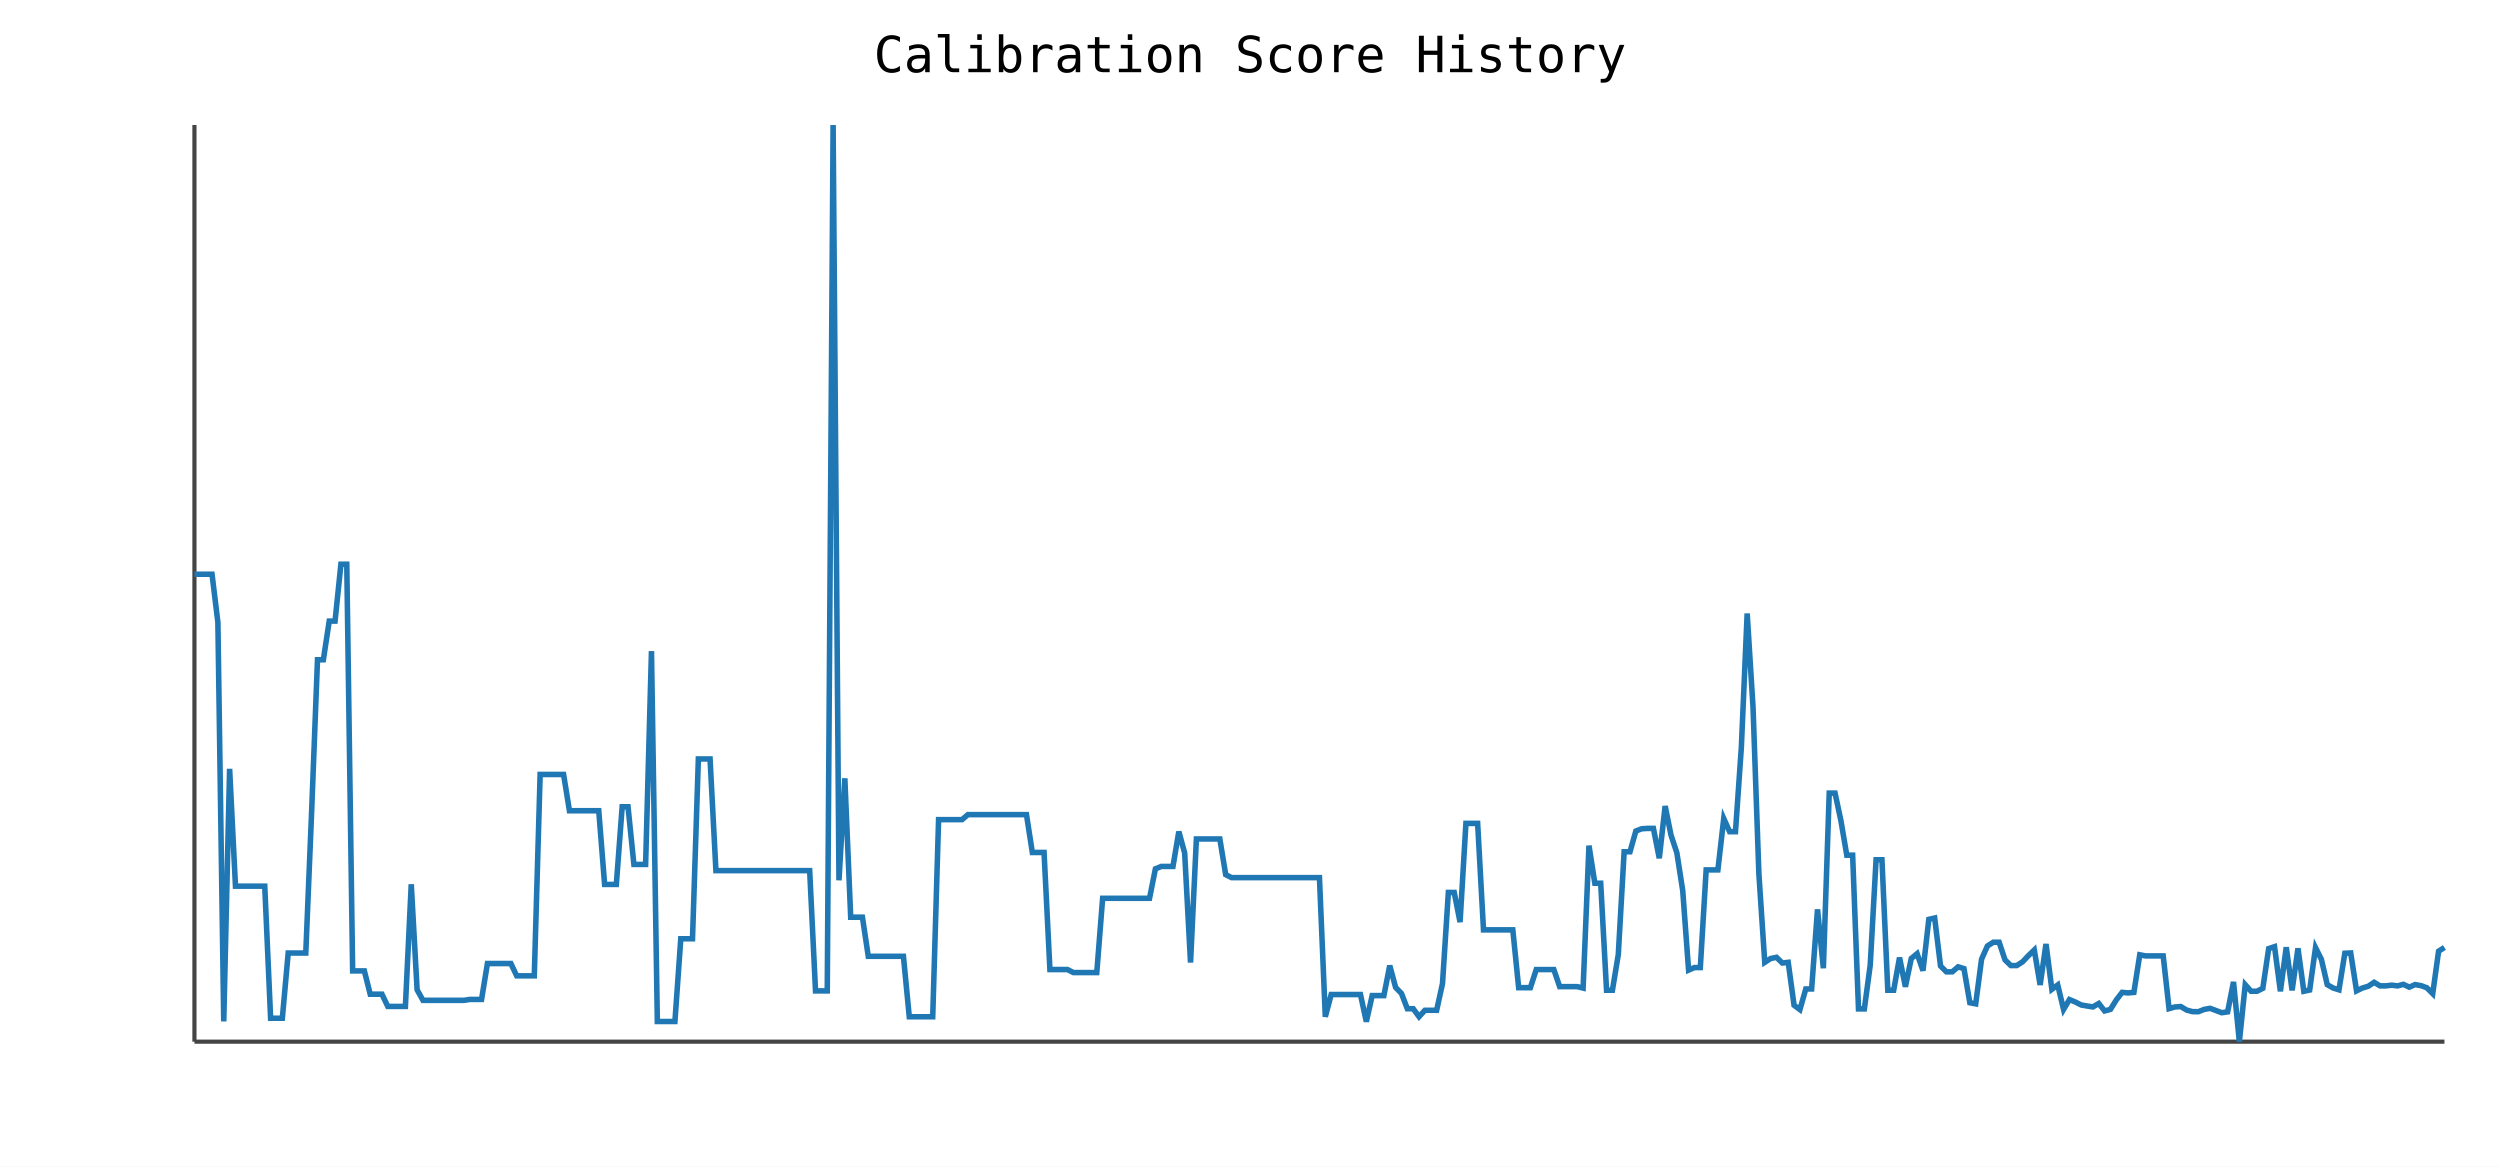
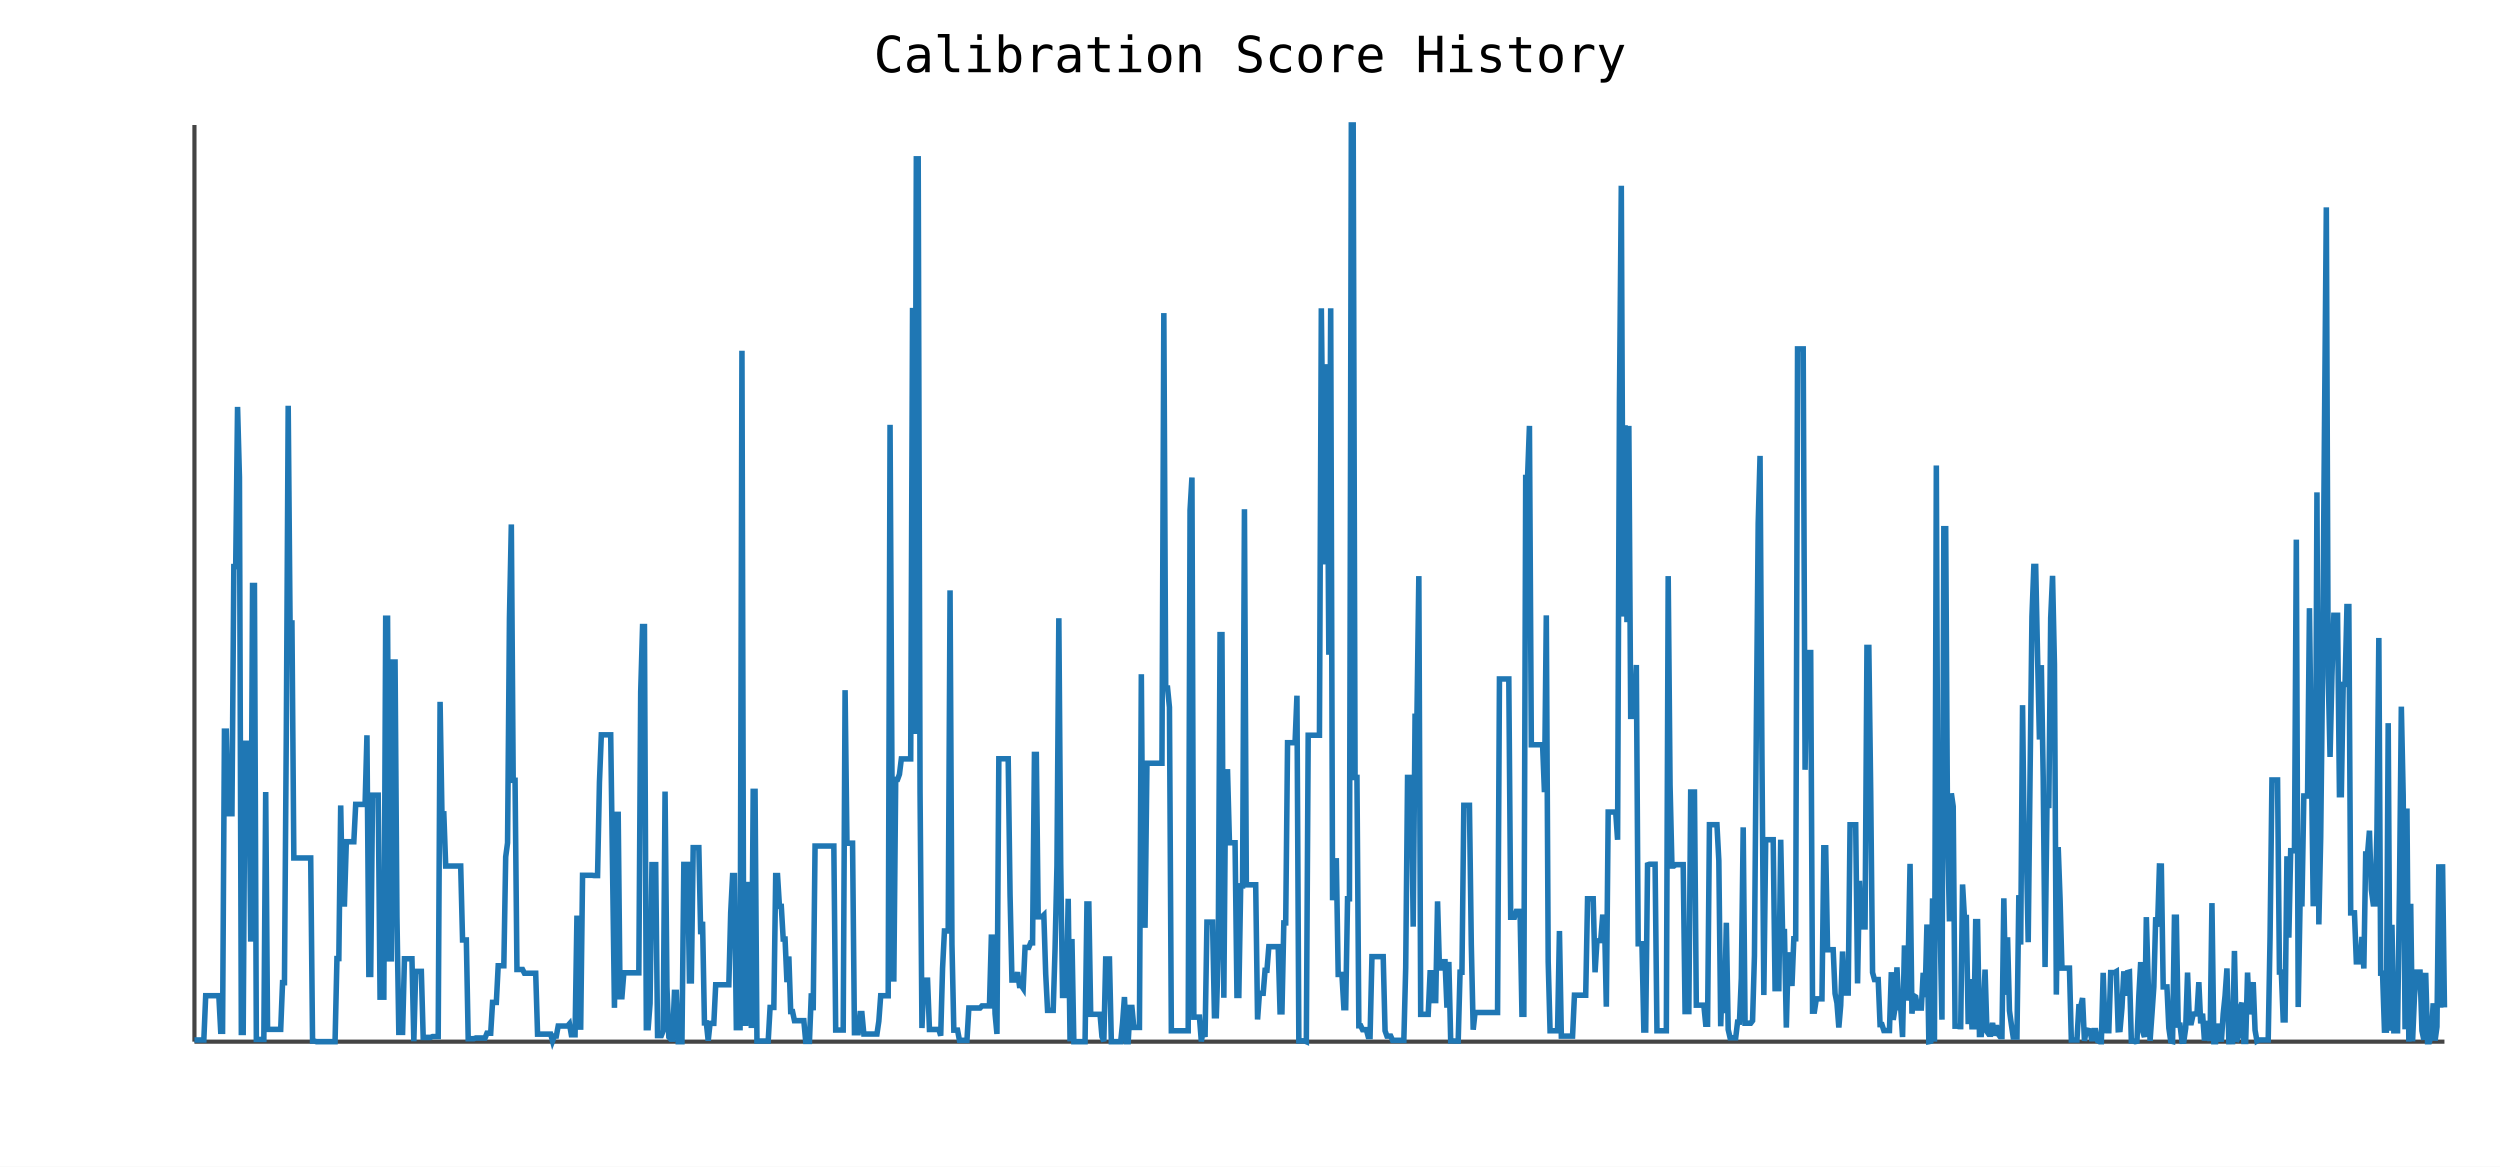
<svg xmlns="http://www.w3.org/2000/svg" width="900" height="420" viewBox="0 0 900 420">
  <rect x="0" y="0" width="900" height="420" fill="#ffffff" />
  <text x="450" y="26" text-anchor="middle" font-family="monospace" font-size="18">Calibration Score History</text>
  <line x1="70.0" y1="375.0" x2="880.0" y2="375.0" stroke="#444" stroke-width="1.5" />
  <line x1="70.0" y1="45.0" x2="70.0" y2="375.0" stroke="#444" stroke-width="1.5" />
-   <polyline fill="none" stroke="#1f77b4" stroke-width="2" points="70.0,206.72 72.11,206.72 74.22,206.72 76.33,206.72 78.44,224.06 80.55,367.7 82.66,276.78 84.77,319.02 86.88,319.02 88.98,319.02 91.09,319.02 93.2,319.02 95.31,319.02 97.42,366.57 99.53,366.57 101.64,366.57 103.75,343.1 105.86,343.1 107.97,343.1 110.08,343.1 112.19,292.08 114.3,237.51 116.41,237.51 118.52,223.59 120.62,223.59 122.73,203.13 124.84,203.13 126.95,349.53 129.06,349.53 131.17,349.53 133.28,357.91 135.39,357.91 137.5,357.91 139.61,362.32 141.72,362.32 143.83,362.32 145.94,362.32 148.05,318.33 150.16,356.32 152.27,360.12 154.38,360.12 156.48,360.12 158.59,360.12 160.7,360.12 162.81,360.12 164.92,360.12 167.03,360.12 169.14,359.79 171.25,359.79 173.36,359.79 175.47,346.87 177.58,346.87 179.69,346.87 181.8,346.87 183.91,346.87 186.02,351.3 188.12,351.3 190.23,351.3 192.34,351.3 194.45,278.81 196.56,278.81 198.67,278.81 200.78,278.81 202.89,278.81 205.0,291.86 207.11,291.86 209.22,291.86 211.33,291.86 213.44,291.86 215.55,291.86 217.66,318.39 219.77,318.39 221.88,318.39 223.98,290.45 226.09,290.45 228.2,311.19 230.31,311.19 232.42,311.19 234.53,234.4 236.64,367.74 238.75,367.74 240.86,367.74 242.97,367.74 245.08,337.95 247.19,337.95 249.3,337.95 251.41,273.22 253.52,273.22 255.62,273.22 257.73,313.43 259.84,313.43 261.95,313.43 264.06,313.43 266.17,313.43 268.28,313.43 270.39,313.43 272.5,313.43 274.61,313.43 276.72,313.43 278.83,313.43 280.94,313.43 283.05,313.43 285.16,313.43 287.27,313.43 289.38,313.43 291.48,313.43 293.59,356.73 295.7,356.73 297.81,356.73 299.92,45.0 302.03,316.91 304.14,280.19 306.25,330.19 308.36,330.19 310.47,330.19 312.58,344.27 314.69,344.27 316.8,344.27 318.91,344.27 321.02,344.27 323.12,344.27 325.23,344.27 327.34,366.04 329.45,366.04 331.56,366.04 333.67,366.04 335.78,366.04 337.89,295.07 340.0,295.07 342.11,295.07 344.22,295.07 346.33,295.07 348.44,293.27 350.55,293.27 352.66,293.27 354.77,293.27 356.88,293.27 358.98,293.27 361.09,293.27 363.2,293.27 365.31,293.27 367.42,293.27 369.53,293.27 371.64,306.89 373.75,306.89 375.86,306.89 377.97,349.03 380.08,349.03 382.19,349.03 384.3,349.03 386.41,350.12 388.52,350.12 390.62,350.12 392.73,350.12 394.84,350.12 396.95,323.39 399.06,323.39 401.17,323.39 403.28,323.39 405.39,323.39 407.5,323.39 409.61,323.39 411.72,323.39 413.83,323.39 415.94,312.79 418.05,311.92 420.16,311.92 422.27,311.92 424.38,299.37 426.48,307.09 428.59,346.52 430.7,302.03 432.81,302.03 434.92,302.03 437.03,302.03 439.14,302.03 441.25,314.87 443.36,315.95 445.47,315.95 447.58,315.95 449.69,315.95 451.8,315.95 453.91,315.95 456.02,315.95 458.12,315.95 460.23,315.95 462.34,315.95 464.45,315.95 466.56,315.95 468.67,315.95 470.78,315.95 472.89,315.95 475.0,315.95 477.11,366.04 479.22,358.03 481.33,358.03 483.44,358.03 485.55,358.03 487.66,358.03 489.77,358.03 491.88,367.79 493.98,358.42 496.09,358.42 498.2,358.42 500.31,347.6 502.42,355.47 504.53,357.65 506.64,363.14 508.75,363.14 510.86,366.01 512.97,363.7 515.08,363.7 517.19,363.7 519.3,354.08 521.41,321.29 523.52,321.29 525.62,331.96 527.73,296.42 529.84,296.42 531.95,296.42 534.06,334.75 536.17,334.75 538.28,334.75 540.39,334.75 542.5,334.75 544.61,334.75 546.72,355.56 548.83,355.56 550.94,355.56 553.05,349.04 555.16,349.04 557.27,349.04 559.38,349.04 561.48,355.19 563.59,355.19 565.7,355.19 567.81,355.19 569.92,355.71 572.03,304.43 574.14,317.96 576.25,317.96 578.36,356.49 580.47,356.49 582.58,343.68 584.69,306.63 586.8,306.63 588.91,299.17 591.02,298.36 593.12,298.22 595.23,298.22 597.34,308.97 599.45,290.18 601.56,300.64 603.67,307.01 605.78,320.61 607.89,349.24 610.0,348.32 612.11,348.32 614.22,313.16 616.33,313.16 618.44,313.16 620.55,294.67 622.66,299.4 624.77,299.4 626.88,269.16 628.98,220.85 631.09,254.6 633.2,314.67 635.31,346.45 637.42,345.07 639.53,344.63 641.64,346.69 643.75,346.44 645.86,361.89 647.97,363.45 650.08,356.03 652.19,356.03 654.3,327.37 656.41,348.57 658.52,285.53 660.62,285.53 662.73,295.45 664.84,307.87 666.95,307.87 669.06,363.19 671.17,363.19 673.28,347.47 675.39,309.51 677.5,309.51 679.61,356.49 681.72,356.49 683.83,344.72 685.94,355.23 688.05,345.06 690.16,343.32 692.27,349.45 694.38,330.96 696.48,330.49 698.59,347.75 700.7,349.86 702.81,349.86 704.92,348.06 707.03,348.71 709.14,360.98 711.25,361.38 713.36,345.31 715.47,340.56 717.58,339.21 719.69,339.21 721.8,345.55 723.91,347.61 726.02,347.61 728.12,346.26 730.23,344.03 732.34,341.99 734.45,354.57 736.56,339.84 738.67,356.17 740.78,354.59 742.89,363.41 745.0,359.84 747.11,360.72 749.22,361.79 751.33,362.16 753.44,362.5 755.55,361.25 757.66,363.94 759.77,363.37 761.88,359.96 763.98,357.25 766.09,357.45 768.2,357.26 770.31,343.73 772.42,344.13 774.53,344.13 776.64,344.13 778.75,344.13 780.86,363.11 782.97,362.51 785.08,362.36 787.19,363.62 789.3,364.19 791.41,364.21 793.52,363.38 795.62,363.0 797.73,363.78 799.84,364.58 801.95,364.27 804.06,353.48 806.17,375.0 808.28,354.49 810.39,356.85 812.5,356.85 814.61,355.8 816.72,341.51 818.83,340.81 820.94,356.86 823.05,341.0 825.16,356.53 827.27,341.4 829.38,356.86 831.48,356.41 833.59,341.14 835.7,345.37 837.81,354.48 839.92,355.68 842.03,356.33 844.14,343.17 846.25,343.06 848.36,356.71 850.47,355.68 852.58,355.05 854.69,353.64 856.8,354.91 858.91,354.91 861.02,354.66 863.12,354.92 865.23,354.37 867.34,355.38 869.45,354.45 871.56,354.83 873.67,355.6 875.78,357.71 877.89,342.44 880.0,341.09" />
+   <polyline fill="none" stroke="#1f77b4" stroke-width="2" points="70.0,374.38 70.68,374.38 71.35,374.38 72.03,374.38 72.7,374.38 73.38,374.38 74.05,358.45 74.72,358.45 75.4,358.45 76.08,358.45 76.75,358.45 77.42,358.45 78.1,358.45 78.78,358.45 79.45,371.26 80.12,371.26 80.8,263.23 81.47,263.23 82.15,292.93 82.82,292.93 83.5,292.93 84.18,203.98 84.85,203.98 85.52,146.49 86.2,171.91 86.88,371.67 87.55,371.67 88.22,267.59 88.9,267.59 89.58,267.59 90.25,338.99 90.92,210.79 91.6,210.79 92.28,374.2 92.95,374.2 93.62,374.2 94.3,374.2 94.98,374.2 95.65,285.13 96.32,370.57 97.0,370.57 97.68,370.57 98.35,370.57 99.02,370.57 99.7,370.57 100.38,370.57 101.05,370.57 101.72,353.76 102.4,353.76 103.08,262.44 103.75,146.07 104.42,224.28 105.1,224.28 105.78,308.86 106.45,308.86 107.12,308.86 107.8,308.86 108.48,308.86 109.15,308.86 109.82,308.86 110.5,308.86 111.18,308.86 111.85,308.86 112.52,374.77 113.2,374.77 113.88,375.0 114.55,375.0 115.22,375.0 115.9,375.0 116.58,375.0 117.25,375.0 117.92,375.0 118.6,375.0 119.28,375.0 119.95,375.0 120.62,375.0 121.3,345.08 121.98,345.08 122.65,289.95 123.32,325.42 124.0,325.42 124.68,303.02 125.35,303.02 126.02,303.02 126.7,303.02 127.38,303.02 128.05,289.58 128.72,289.58 129.4,289.58 130.07,289.58 130.75,289.58 131.43,289.58 132.1,264.7 132.78,350.78 133.45,350.78 134.12,286.26 134.8,286.26 135.48,286.26 136.15,286.26 136.82,358.98 137.5,358.98 138.18,358.98 138.85,222.57 139.52,222.57 140.2,345.18 140.88,345.18 141.55,238.34 142.22,238.34 142.9,329.96 143.57,371.65 144.25,371.65 144.93,371.65 145.6,345.16 146.28,345.16 146.95,345.16 147.62,345.16 148.3,345.16 148.98,374.85 149.65,349.69 150.32,349.69 151.0,349.69 151.68,349.69 152.35,373.46 153.02,373.46 153.7,373.46 154.38,373.46 155.05,373.46 155.72,373.16 156.4,373.16 157.07,373.16 157.75,373.16 158.43,252.66 159.1,292.99 159.78,292.99 160.45,311.78 161.12,311.78 161.8,311.78 162.48,311.78 163.15,311.78 163.82,311.78 164.5,311.78 165.18,311.78 165.85,311.78 166.52,338.39 167.2,338.39 167.88,338.39 168.55,373.93 169.22,373.93 169.9,373.93 170.58,373.93 171.25,373.68 171.92,373.68 172.6,373.68 173.28,373.68 173.95,373.68 174.62,373.68 175.3,371.95 175.98,371.95 176.65,371.95 177.32,360.86 178.0,360.86 178.68,360.86 179.35,347.68 180.02,347.68 180.7,347.68 181.38,347.68 182.05,308.46 182.72,303.43 183.4,222.57 184.08,188.8 184.75,280.91 185.42,280.91 186.1,349.02 186.78,349.02 187.45,349.02 188.12,349.02 188.8,350.36 189.48,350.36 190.15,350.36 190.82,350.36 191.5,350.36 192.18,350.36 192.85,350.36 193.52,372.29 194.2,372.29 194.88,372.29 195.55,372.29 196.22,372.29 196.9,372.29 197.58,372.29 198.25,372.29 198.92,374.77 199.6,372.96 200.28,372.96 200.95,369.37 201.62,369.37 202.3,369.37 202.98,369.37 203.65,369.37 204.32,369.37 205.0,368.59 205.68,372.51 206.35,372.51 207.02,372.51 207.7,329.6 208.38,369.76 209.05,369.76 209.72,315.1 210.4,315.1 211.08,315.1 211.75,315.1 212.42,315.1 213.1,315.1 213.78,315.19 214.45,315.19 215.12,315.19 215.8,281.59 216.48,264.54 217.15,264.54 217.82,264.54 218.5,264.54 219.18,264.54 219.85,264.54 220.52,312.89 221.2,362.81 221.88,293.17 222.55,293.17 223.22,358.82 223.9,358.82 224.58,350.21 225.25,350.21 225.92,350.21 226.6,350.21 227.28,350.21 227.95,350.21 228.62,350.21 229.3,350.21 229.98,350.21 230.65,249.08 231.32,225.57 232.0,225.57 232.68,369.97 233.35,369.97 234.02,361.25 234.7,311.28 235.38,311.28 236.05,311.28 236.72,372.79 237.4,372.79 238.08,372.79 238.75,371.08 239.42,284.95 240.1,355.28 240.78,373.33 241.45,374.09 242.12,374.09 242.8,357.25 243.48,357.25 244.15,375.0 244.82,375.0 245.5,375.0 246.18,311.2 246.85,311.2 247.52,311.2 248.2,353.13 248.88,353.13 249.55,305.15 250.22,305.15 250.9,305.15 251.58,305.15 252.25,336.33 252.92,331.82 253.6,368.23 254.28,368.23 254.95,374.65 255.62,368.41 256.3,368.41 256.98,368.41 257.65,354.52 258.32,354.52 259.0,354.52 259.68,354.52 260.35,354.52 261.02,354.52 261.7,354.52 262.38,354.52 263.05,328.54 263.73,315.2 264.4,315.2 265.08,369.95 265.75,369.95 266.42,369.95 267.1,126.27 267.77,368.36 268.45,368.36 269.12,318.44 269.8,318.44 270.48,370.09 271.15,284.9 271.82,284.9 272.5,374.77 273.18,374.77 273.85,374.77 274.52,374.77 275.2,374.77 275.88,374.77 276.55,374.77 277.23,362.67 277.9,362.67 278.58,362.67 279.25,315.2 279.92,315.2 280.6,326.29 281.27,326.29 281.95,338.05 282.62,338.05 283.3,353.58 283.98,344.33 284.65,364.16 285.32,364.16 286.0,367.44 286.68,367.44 287.35,367.44 288.02,367.44 288.7,367.44 289.38,367.44 290.05,374.89 290.73,374.89 291.4,374.89 292.08,357.6 292.75,363.7 293.42,304.58 294.1,304.58 294.77,304.58 295.45,304.58 296.12,304.58 296.8,304.58 297.48,304.58 298.15,304.58 298.82,304.58 299.5,304.58 300.18,304.58 300.85,370.82 301.52,370.82 302.2,370.82 302.88,370.82 303.55,370.82 304.23,248.46 304.9,303.55 305.58,303.55 306.25,303.55 306.92,303.55 307.6,371.76 308.27,371.76 308.95,371.76 309.62,364.9 310.3,364.9 310.98,372.25 311.65,372.25 312.32,372.25 313.0,372.25 313.68,372.25 314.35,372.25 315.02,372.25 315.7,372.25 316.38,367.64 317.05,358.46 317.73,358.46 318.4,358.46 319.08,358.46 319.75,358.46 320.42,152.93 321.1,278.32 321.77,353.4 322.45,280.6 323.12,280.6 323.8,278.75 324.48,273.21 325.15,273.21 325.82,273.21 326.5,273.21 327.18,273.21 327.85,273.21 328.52,110.84 329.2,264.23 329.88,57.19 330.55,57.19 331.22,285.18 331.9,370.09 332.58,352.87 333.25,352.87 333.92,352.87 334.6,370.61 335.28,370.61 335.95,370.61 336.62,370.61 337.3,370.61 337.98,370.61 338.65,372.85 339.32,348.63 340.0,335.15 340.68,335.15 341.35,335.15 342.02,212.53 342.7,339.93 343.38,370.85 344.05,370.85 344.72,370.85 345.4,374.52 346.08,374.52 346.75,374.52 347.42,374.52 348.1,374.52 348.78,362.88 349.45,362.88 350.12,362.88 350.8,362.88 351.48,362.88 352.15,362.88 352.82,362.88 353.5,362.13 354.18,362.13 354.85,362.13 355.52,362.13 356.2,362.13 356.88,337.39 357.55,337.39 358.22,364.95 358.9,372.21 359.58,273.15 360.25,273.15 360.92,273.15 361.6,273.15 362.28,273.15 362.95,273.15 363.62,322.14 364.3,352.82 364.98,352.82 365.65,352.82 366.32,350.0 367.0,354.8 367.68,354.8 368.35,355.82 369.02,341.07 369.7,341.07 370.38,341.07 371.05,339.41 371.72,339.41 372.4,271.59 373.08,271.59 373.75,330.06 374.42,330.06 375.1,330.06 375.78,329.41 376.45,350.57 377.12,363.72 377.8,363.72 378.48,363.72 379.15,363.72 379.82,341.52 380.5,311.72 381.18,222.57 381.85,310.92 382.52,358.35 383.2,358.35 383.88,358.35 384.55,323.55 385.22,374.89 385.9,338.03 386.58,375.0 387.25,375.0 387.92,375.0 388.6,375.0 389.28,375.0 389.95,375.0 390.62,375.0 391.3,325.42 391.98,325.42 392.65,365.14 393.32,365.14 394.0,365.14 394.68,365.14 395.35,365.14 396.02,365.14 396.7,373.18 397.38,374.86 398.05,345.22 398.72,345.22 399.4,345.22 400.08,375.0 400.75,375.0 401.42,375.0 402.1,375.0 402.78,375.0 403.45,375.0 404.12,368.35 404.8,358.93 405.48,375.0 406.15,375.0 406.82,362.67 407.5,362.67 408.18,369.86 408.85,369.86 409.52,369.86 410.2,369.86 410.88,242.72 411.55,333.03 412.22,333.03 412.9,274.77 413.58,274.77 414.25,274.77 414.92,274.77 415.6,274.77 416.28,274.77 416.95,274.77 417.62,274.77 418.3,274.77 418.98,112.72 419.65,247.69 420.32,247.69 421.0,254.64 421.68,371.08 422.35,371.08 423.02,371.08 423.7,371.08 424.38,371.08 425.05,371.08 425.72,371.08 426.4,371.08 427.08,371.08 427.75,371.08 428.42,183.68 429.1,171.91 429.78,366.17 430.45,366.17 431.12,366.17 431.8,366.17 432.48,374.93 433.15,370.82 433.82,373.29 434.5,331.97 435.18,331.97 435.85,331.97 436.52,331.97 437.2,365.67 437.88,365.67 438.55,343.72 439.22,228.47 439.9,228.47 440.58,359.2 441.25,277.87 441.92,277.87 442.6,303.4 443.28,303.4 443.95,303.4 444.62,303.4 445.3,358.34 445.98,358.34 446.65,318.91 447.32,318.91 448.0,183.32 448.68,318.53 449.35,318.53 450.02,318.53 450.7,318.53 451.38,318.53 452.05,318.53 452.72,367.01 453.4,357.59 454.08,357.59 454.75,357.59 455.42,349.31 456.1,349.31 456.78,340.8 457.45,340.8 458.12,340.8 458.8,340.8 459.48,340.8 460.15,340.8 460.82,364.26 461.5,364.26 462.18,332.25 462.85,332.25 463.52,267.37 464.2,267.37 464.88,267.37 465.55,267.37 466.22,267.37 466.9,250.45 467.58,374.71 468.25,374.71 468.92,374.71 469.6,374.71 470.28,375.0 470.95,264.69 471.62,264.69 472.3,264.69 472.98,264.69 473.65,264.69 474.32,264.69 475.0,264.69 475.68,110.99 476.35,170.97 477.02,203.18 477.7,131.09 478.38,235.72 479.05,110.97 479.72,324.1 480.4,309.91 481.08,309.91 481.75,350.79 482.42,350.79 483.1,350.79 483.78,362.76 484.45,362.76 485.12,323.55 485.8,323.55 486.48,45.0 487.15,45.0 487.82,279.89 488.5,279.89 489.18,369.27 489.85,369.27 490.52,370.68 491.2,370.68 491.88,370.68 492.55,373.17 493.22,373.17 493.9,344.39 494.58,344.39 495.25,344.39 495.92,344.39 496.6,344.39 497.28,344.39 497.95,344.39 498.62,371.08 499.3,373.0 499.98,373.0 500.65,373.0 501.32,374.52 502.0,374.52 502.68,374.52 503.35,374.52 504.02,374.52 504.7,374.52 505.38,374.52 506.05,348.4 506.72,279.89 507.4,279.89 508.08,279.89 508.75,333.6 509.42,257.87 510.1,257.87 510.78,207.39 511.45,365.16 512.12,365.16 512.8,365.16 513.48,365.16 514.15,365.16 514.83,350.21 515.5,350.21 516.17,360.21 516.85,360.21 517.52,324.49 518.2,348.46 518.88,348.46 519.55,346.21 520.22,346.21 520.9,362.76 521.58,346.29 522.25,374.73 522.92,374.73 523.6,374.77 524.28,374.77 524.95,374.77 525.62,349.99 526.3,349.99 526.98,289.9 527.65,289.9 528.33,289.9 529.0,289.9 529.67,340.07 530.35,370.7 531.02,364.5 531.7,364.5 532.38,364.5 533.05,364.5 533.72,364.5 534.4,364.5 535.08,364.5 535.75,364.5 536.42,364.5 537.1,364.5 537.78,364.5 538.45,364.5 539.12,364.5 539.8,244.42 540.48,244.42 541.15,244.42 541.83,244.42 542.5,244.42 543.17,244.42 543.85,330.21 544.52,330.21 545.2,330.21 545.88,328.09 546.55,328.09 547.22,328.09 547.9,365.14 548.58,365.14 549.25,171.91 549.92,171.91 550.6,153.32 551.28,268.12 551.95,268.12 552.62,268.12 553.3,268.12 553.98,268.12 554.65,268.12 555.33,268.12 556.0,285.18 556.67,221.53 557.35,346.21 558.02,371.08 558.7,371.08 559.38,371.08 560.05,371.08 560.72,371.08 561.4,335.15 562.08,373.0 562.75,373.0 563.42,373.0 564.1,373.0 564.78,373.0 565.45,373.0 566.12,373.0 566.8,358.27 567.48,358.27 568.15,358.27 568.83,358.27 569.5,358.27 570.17,358.27 570.85,358.27 571.52,323.55 572.2,323.55 572.88,323.55 573.55,323.55 574.22,350.03 574.9,338.84 575.58,338.6 576.25,338.6 576.92,330.19 577.6,330.19 578.28,362.41 578.95,292.33 579.62,292.33 580.3,292.33 580.98,292.33 581.65,292.33 582.33,302.32 583.0,144.04 583.67,66.86 584.35,221.96 585.02,153.08 585.7,223.99 586.38,153.31 587.05,257.88 587.72,257.88 588.4,257.88 589.08,239.39 589.75,339.76 590.42,339.76 591.1,339.76 591.78,370.8 592.45,370.8 593.12,311.35 593.8,311.12 594.48,311.12 595.15,311.12 595.83,311.12 596.5,371.08 597.17,371.08 597.85,371.08 598.52,371.08 599.2,371.08 599.88,371.08 600.55,207.39 601.22,282.62 601.9,311.78 602.58,311.78 603.25,311.28 603.92,311.28 604.6,311.28 605.28,311.28 605.95,311.28 606.62,364.17 607.3,364.17 607.98,364.17 608.65,285.13 609.33,285.13 610.0,285.13 610.67,361.86 611.35,361.86 612.02,361.86 612.7,361.86 613.38,361.86 614.05,368.72 614.72,368.72 615.4,296.89 616.08,296.89 616.75,296.89 617.42,296.89 618.1,296.89 618.78,309.86 619.45,369.46 620.12,348.56 620.8,364.74 621.48,332.19 622.15,370.66 622.83,373.6 623.5,373.6 624.17,373.6 624.85,373.6 625.52,367.97 626.2,367.97 626.88,352.12 627.55,297.84 628.22,368.35 628.9,368.35 629.58,368.35 630.25,368.35 630.92,367.46 631.6,344.06 632.28,261.71 632.95,188.43 633.62,164.12 634.3,272.29 634.98,358.21 635.65,302.3 636.33,302.3 637.0,302.3 637.67,302.3 638.35,302.3 639.02,355.91 639.7,355.91 640.38,355.91 641.05,302.3 641.72,335.37 642.4,335.37 643.08,369.93 643.75,343.76 644.42,343.76 645.1,354.97 645.78,337.96 646.45,337.96 647.12,125.6 647.8,125.6 648.48,125.6 649.15,125.6 649.83,277.13 650.5,234.94 651.17,234.94 651.85,234.94 652.52,364.02 653.2,364.02 653.88,359.58 654.55,359.58 655.22,359.58 655.9,359.58 656.58,305.19 657.25,305.19 657.92,341.9 658.6,341.9 659.28,341.9 659.95,341.9 660.62,357.69 661.3,361.09 661.98,369.9 662.65,361.93 663.32,342.55 664.0,357.48 664.68,357.48 665.35,357.48 666.02,296.93 666.7,296.93 667.38,296.93 668.05,296.93 668.72,354.03 669.4,317.09 670.08,333.67 670.75,333.67 671.42,333.67 672.1,233.07 672.78,233.07 673.45,284.91 674.12,350.1 674.8,352.64 675.48,352.64 676.15,352.64 676.82,368.86 677.5,368.86 678.18,370.99 678.85,370.99 679.52,370.99 680.2,370.99 680.88,349.98 681.55,367.16 682.22,362.83 682.9,348.23 683.58,362.76 684.25,362.76 684.92,373.33 685.6,340.35 686.28,360.23 686.95,346.26 687.62,310.99 688.3,364.91 688.98,358.49 689.65,358.89 690.32,362.9 691.0,362.9 691.68,362.9 692.35,350.21 693.02,358.98 693.7,332.8 694.38,375.0 695.05,374.86 695.72,323.42 696.4,375.0 697.08,167.56 697.75,333.0 698.42,333.0 699.1,367.08 699.78,190.34 700.45,190.34 701.12,298.77 701.8,331.72 702.48,285.6 703.15,290.32 703.82,369.42 704.5,369.42 705.18,369.59 705.85,369.59 706.52,318.41 707.2,330.31 707.88,330.31 708.55,368.69 709.22,352.47 709.9,369.64 710.58,369.64 711.25,331.79 711.92,331.79 712.6,372.41 713.28,372.41 713.95,364.93 714.62,349.05 715.3,371.35 715.98,372.35 716.65,372.35 717.32,368.25 718.0,372.85 718.68,369.1 719.35,372.26 720.02,373.18 720.7,373.18 721.38,323.4 722.05,358.16 722.72,337.42 723.4,363.84 724.08,368.76 724.75,373.34 725.42,373.34 726.1,373.34 726.78,322.25 727.45,340.05 728.12,253.85 728.8,310.91 729.48,305.04 730.15,339.19 730.82,279.56 731.5,221.96 732.18,203.92 732.85,203.92 733.52,236.02 734.2,266.24 734.88,239.45 735.55,279.83 736.22,348.14 736.9,289.95 737.58,289.95 738.25,222.47 738.92,207.3 739.6,239.21 740.28,358.06 740.95,304.96 741.62,323.55 742.3,348.52 742.98,348.52 743.65,348.52 744.32,348.52 745.0,348.52 745.68,374.38 746.35,374.38 747.02,374.38 747.7,374.38 748.38,362.42 749.05,362.42 749.72,359.3 750.4,374.71 751.08,370.8 751.75,370.93 752.42,371.08 753.1,374.77 753.78,371.02 754.45,371.02 755.12,374.64 755.8,375.0 756.48,375.0 757.15,350.21 757.82,371.03 758.5,371.04 759.18,371.04 759.85,350.14 760.52,350.14 761.2,350.14 761.88,349.75 762.55,370.7 763.22,370.65 763.9,362.87 764.58,349.66 765.25,358.49 765.92,350.11 766.6,349.92 767.28,374.73 767.95,374.74 768.62,375.0 769.3,374.86 769.98,358.49 770.65,346.34 771.32,371.08 772.0,373.33 772.68,330.17 773.35,353.35 774.02,374.71 774.7,365.14 775.38,355.28 776.05,330.2 776.72,333.62 777.4,311.76 778.08,311.78 778.75,355.28 779.42,355.28 780.1,355.28 780.78,370.09 781.45,374.75 782.12,374.93 782.8,330.21 783.48,330.21 784.15,369.04 784.82,369.04 785.5,374.85 786.18,374.83 786.85,370.09 787.52,350.13 788.2,368.19 788.88,368.19 789.55,365.08 790.22,365.0 790.9,365.0 791.58,353.58 792.25,368.42 792.92,364.91 793.6,374.59 794.28,368.42 794.95,368.42 795.62,374.77 796.3,325.11 796.98,375.0 797.65,375.0 798.32,369.41 799.0,369.41 799.68,375.0 800.35,365.0 801.02,358.49 801.7,348.63 802.38,375.0 803.05,375.0 803.72,374.99 804.4,342.33 805.08,375.0 805.75,373.33 806.42,362.9 807.1,360.99 807.78,374.92 808.45,374.92 809.12,350.12 809.8,365.15 810.48,360.23 811.15,353.58 811.82,370.85 812.5,374.77 813.18,374.38 813.85,374.38 814.52,374.38 815.2,374.38 815.88,374.38 816.55,374.38 817.22,337.38 817.9,280.79 818.58,280.79 819.25,280.79 819.92,280.79 820.6,349.94 821.28,349.94 821.95,367.16 822.62,367.16 823.3,308.24 823.98,337.55 824.65,306.26 825.32,306.26 826.0,306.26 826.68,194.27 827.35,362.54 828.02,325.36 828.7,325.36 829.38,286.56 830.05,286.56 830.72,286.56 831.4,218.95 832.08,272.88 832.75,325.27 833.42,325.27 834.1,177.24 834.78,332.8 835.45,301.41 836.12,242.29 836.8,155.26 837.48,74.64 838.15,243.09 838.82,272.5 839.5,243.16 840.18,221.5 840.85,221.5 841.52,221.5 842.2,286.08 842.88,286.08 843.55,246.39 844.22,246.39 844.9,218.37 845.58,218.37 846.25,328.63 846.92,328.63 847.6,328.63 848.28,346.26 848.95,346.26 849.62,346.26 850.3,337.3 850.98,348.67 851.65,307.43 852.32,307.43 853.0,299.04 853.68,320.34 854.35,325.39 855.02,325.39 855.7,299.15 856.38,229.67 857.05,350.34 857.72,350.34 858.4,370.85 859.08,370.85 859.75,260.34 860.42,371.08 861.1,332.92 861.78,371.08 862.45,371.08 863.12,371.08 863.8,320.93 864.48,254.39 865.15,286.51 865.82,370.54 866.5,291.06 867.18,375.0 867.85,325.37 868.52,374.88 869.2,358.94 869.88,349.97 870.55,349.97 871.22,349.97 871.9,371.08 872.58,374.31 873.25,350.2 873.92,375.0 874.6,375.0 875.28,372.87 875.95,361.19 876.62,374.63 877.3,369.63 877.98,311.12 878.65,362.76 879.32,311.11 880.0,362.67" />
</svg>
